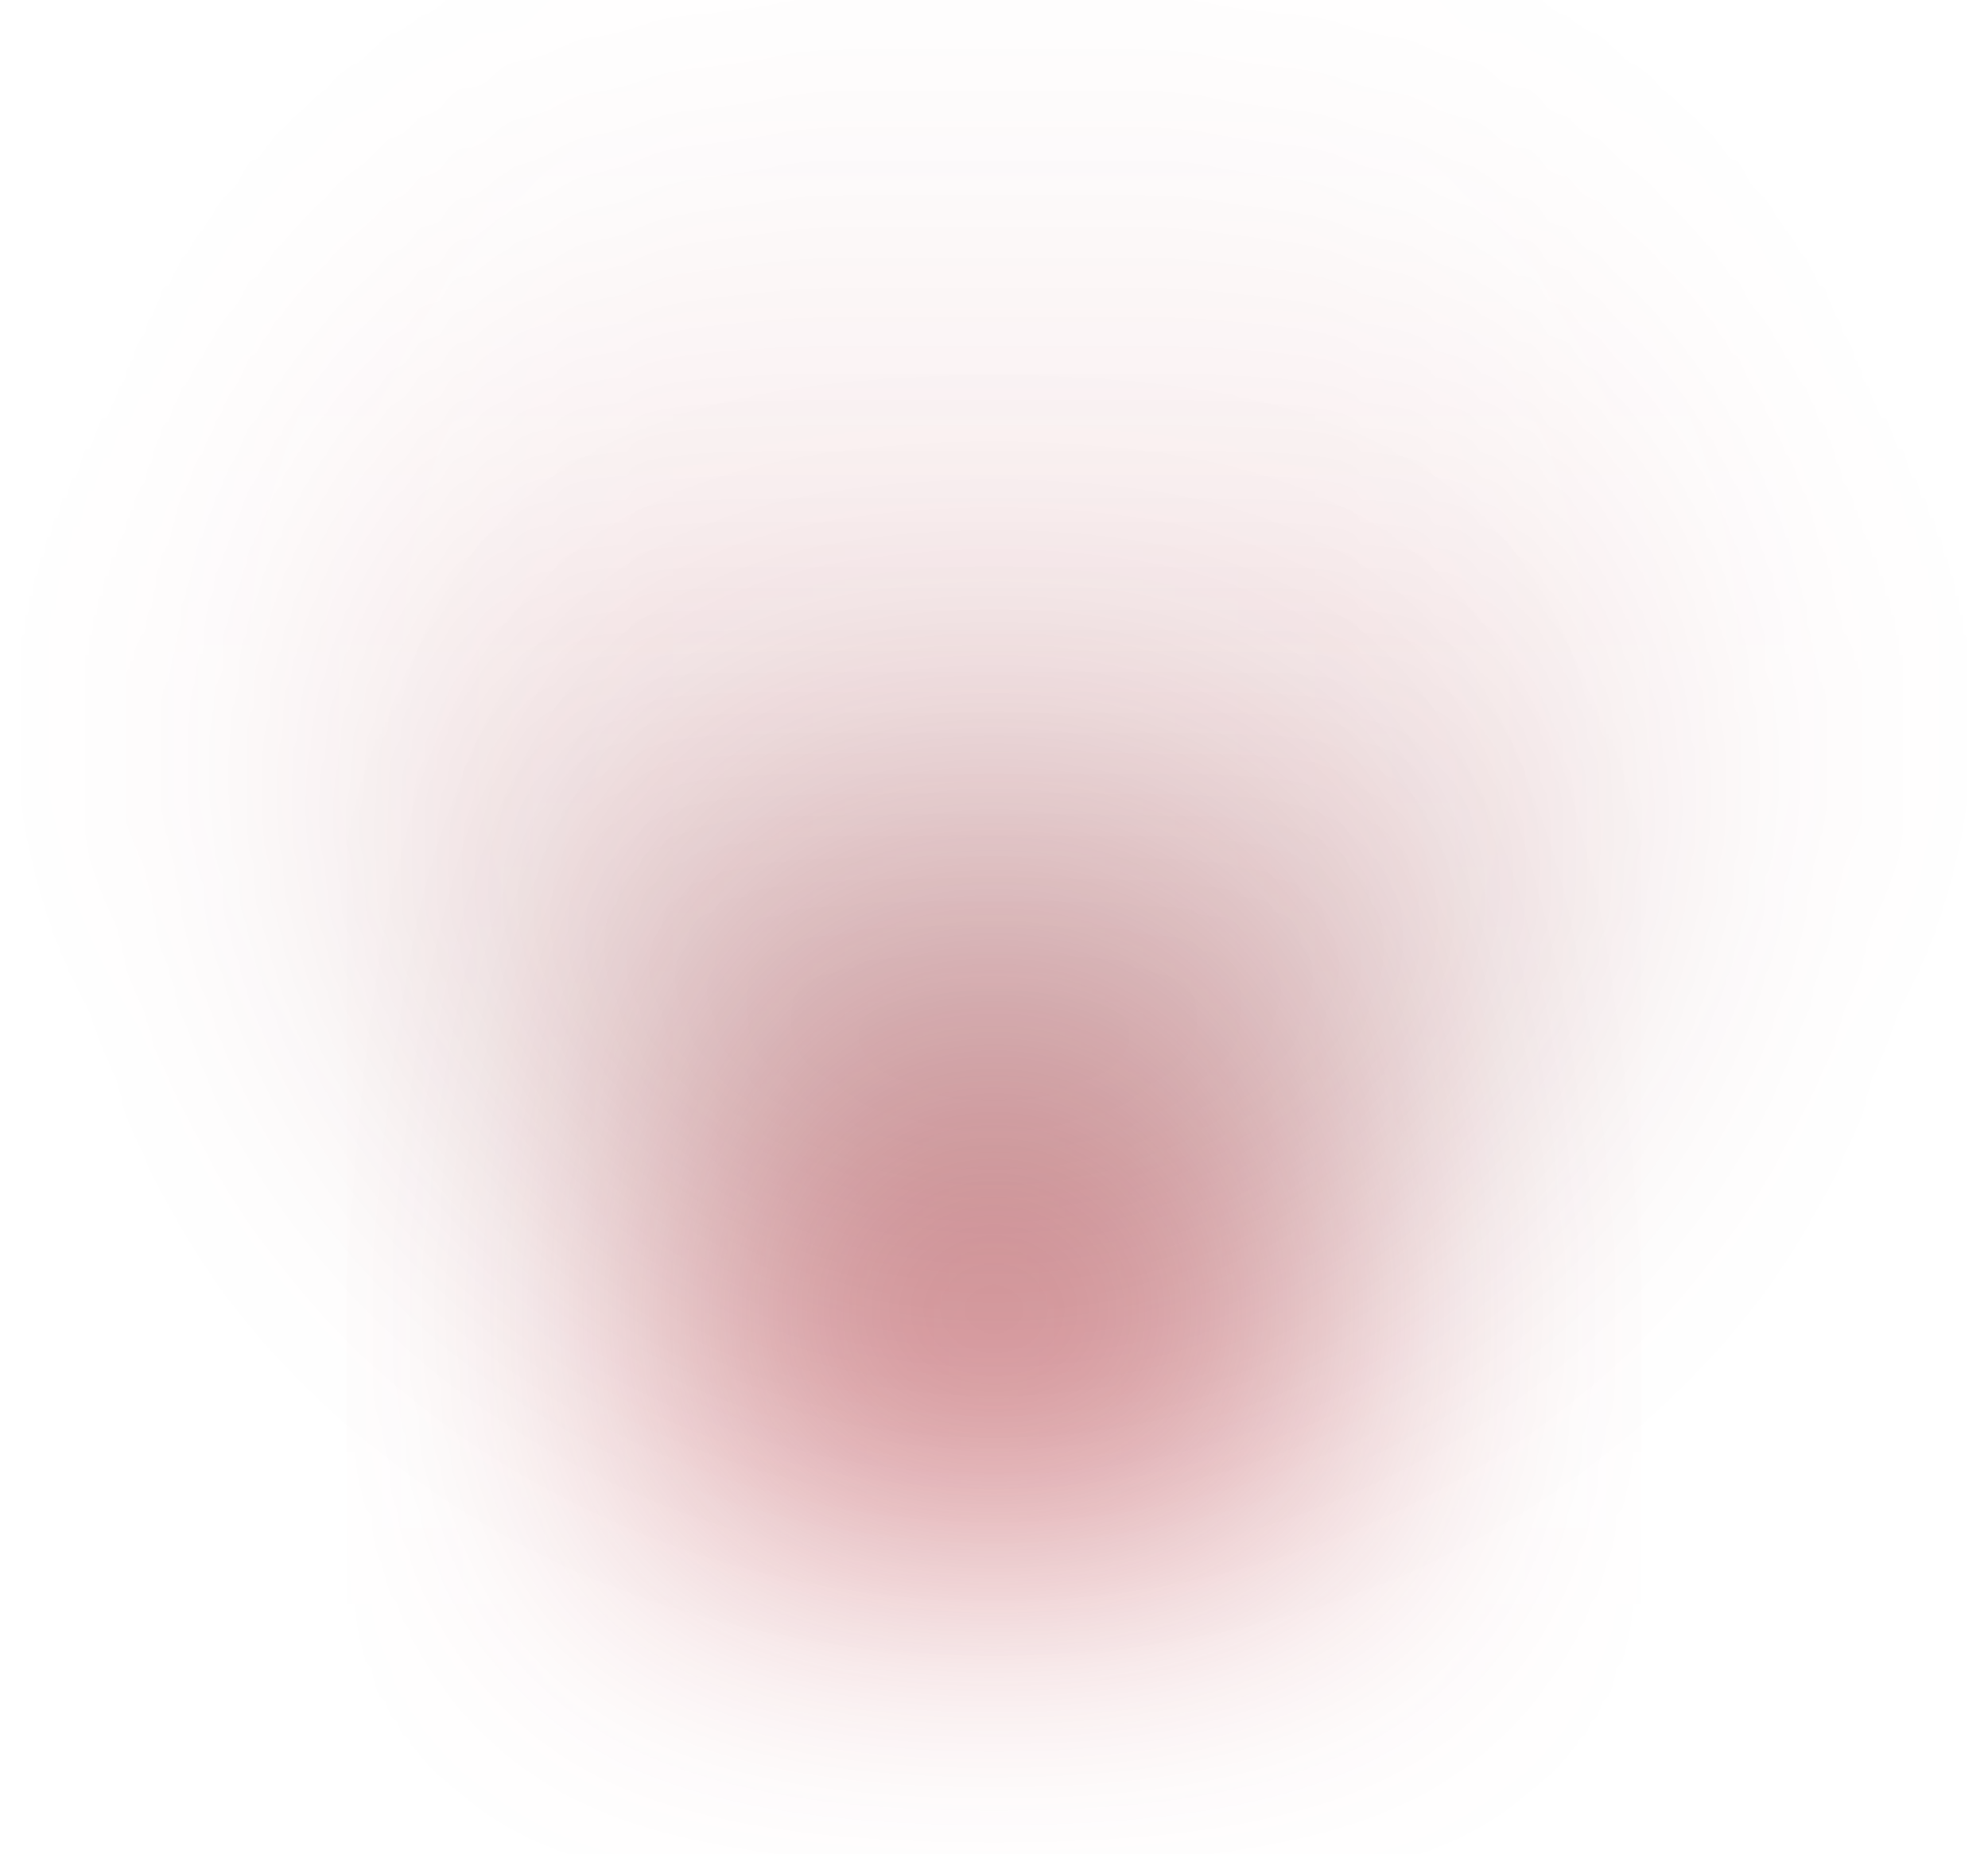
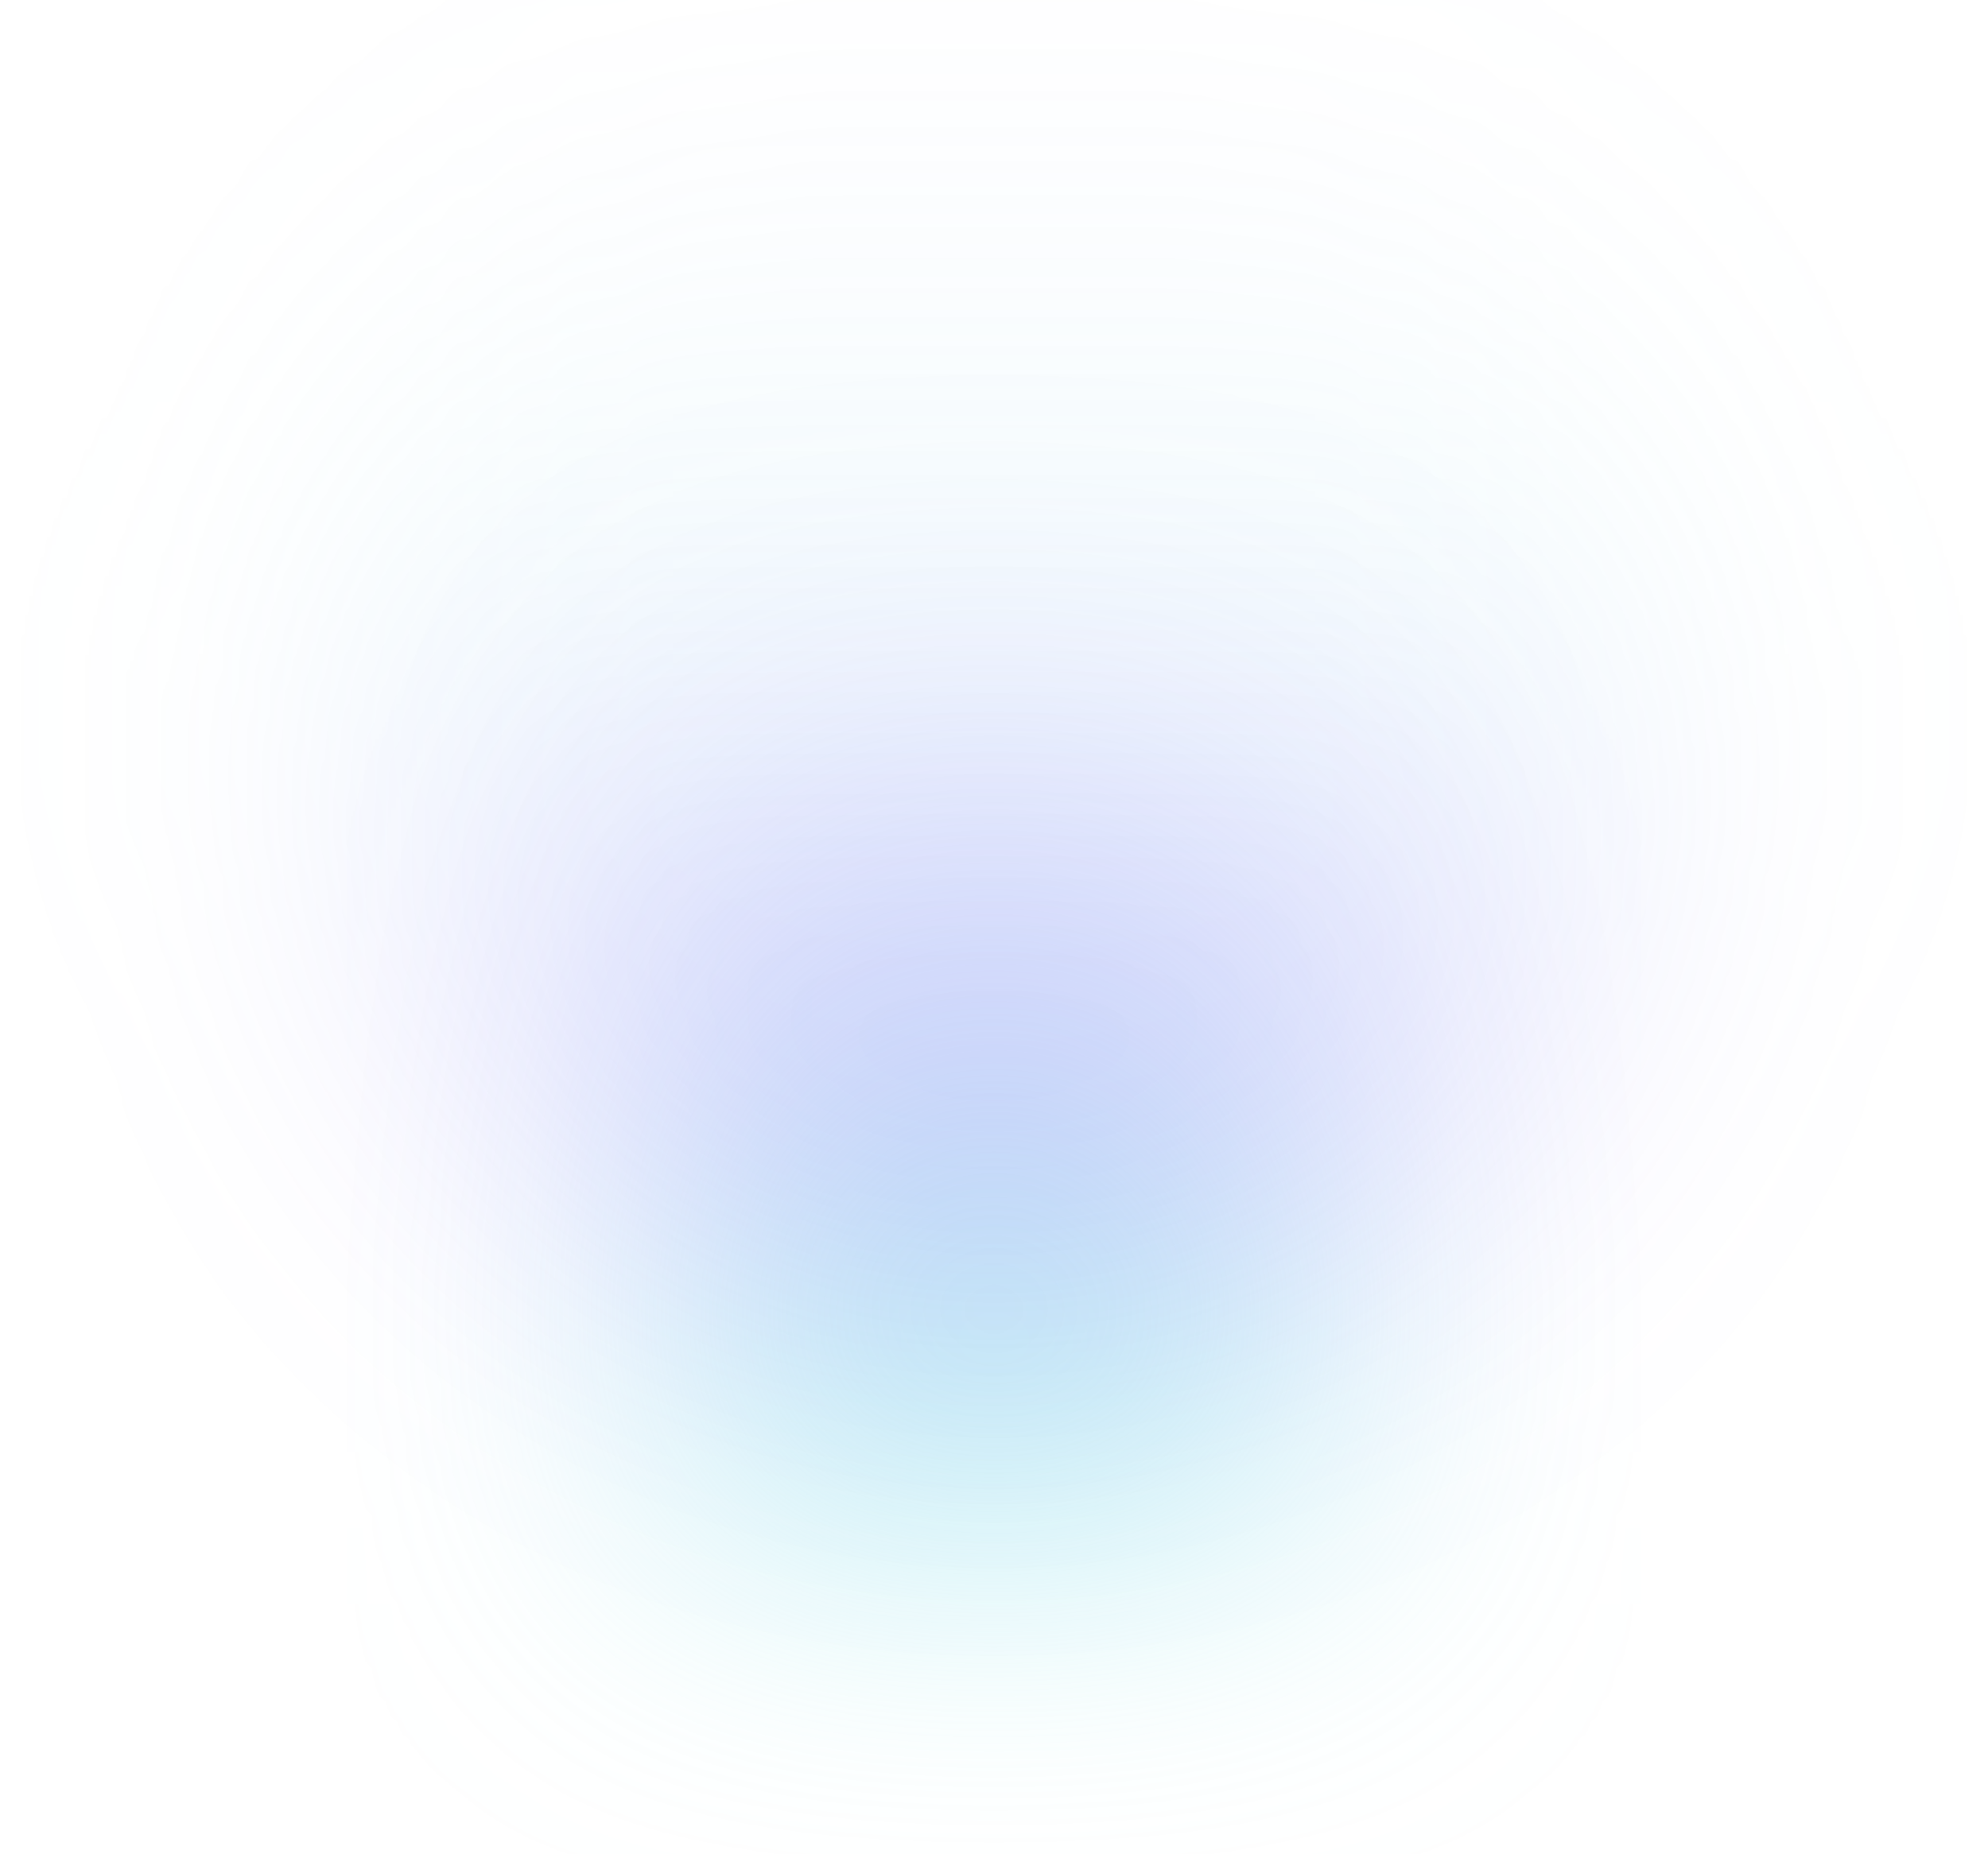
<svg xmlns="http://www.w3.org/2000/svg" width="1220" height="1138" viewBox="0 0 1220 1138" fill="none">
  <g filter="url(#filter0_f_180_8288)">
    <circle cx="610" cy="410" r="410" fill="url(#paint0_linear_180_8288)" fill-opacity="0.6" />
  </g>
  <g filter="url(#filter1_f_180_8288)">
    <rect x="413" y="379" width="394" height="559" fill="url(#paint1_linear_180_8288)" fill-opacity="0.6" />
  </g>
  <defs>
    <filter id="filter0_f_180_8288" x="0" y="-200" width="1220" height="1220" filterUnits="userSpaceOnUse" color-interpolation-filters="sRGB">
      <feFlood flood-opacity="0" result="BackgroundImageFix" />
      <feBlend mode="normal" in="SourceGraphic" in2="BackgroundImageFix" result="shape" />
      <feGaussianBlur stdDeviation="100" result="effect1_foregroundBlur_180_8288" />
    </filter>
    <filter id="filter1_f_180_8288" x="213" y="179" width="794" height="959" filterUnits="userSpaceOnUse" color-interpolation-filters="sRGB">
      <feFlood flood-opacity="0" result="BackgroundImageFix" />
      <feBlend mode="normal" in="SourceGraphic" in2="BackgroundImageFix" result="shape" />
      <feGaussianBlur stdDeviation="100" result="effect1_foregroundBlur_180_8288" />
    </filter>
    <linearGradient id="paint0_linear_180_8288" x1="610" y1="0" x2="610" y2="820" gradientUnits="userSpaceOnUse">
-       <stop stop-color="#6b1218" stop-opacity="0" />
-       <stop offset="0.355" stop-color="#b81e2a" stop-opacity="0.1" />
-       <stop offset="0.805" stop-color="#6b1218" stop-opacity="0.3" />
+       <stop stop-color="#785DFB" stop-opacity="0" />
+       <stop offset="0.355" stop-color="#81F0E8" stop-opacity="0.1" />
+       <stop offset="0.805" stop-color="#785DFB" stop-opacity="0.3" />
    </linearGradient>
    <linearGradient id="paint1_linear_180_8288" x1="610" y1="379" x2="610" y2="938" gradientUnits="userSpaceOnUse">
-       <stop stop-color="#6b1218" stop-opacity="0" />
-       <stop offset="1" stop-color="#b81e2a" />
+       <stop stop-color="#785DFB" stop-opacity="0" />
+       <stop offset="1" stop-color="#81F0E8" />
    </linearGradient>
  </defs>
</svg>
